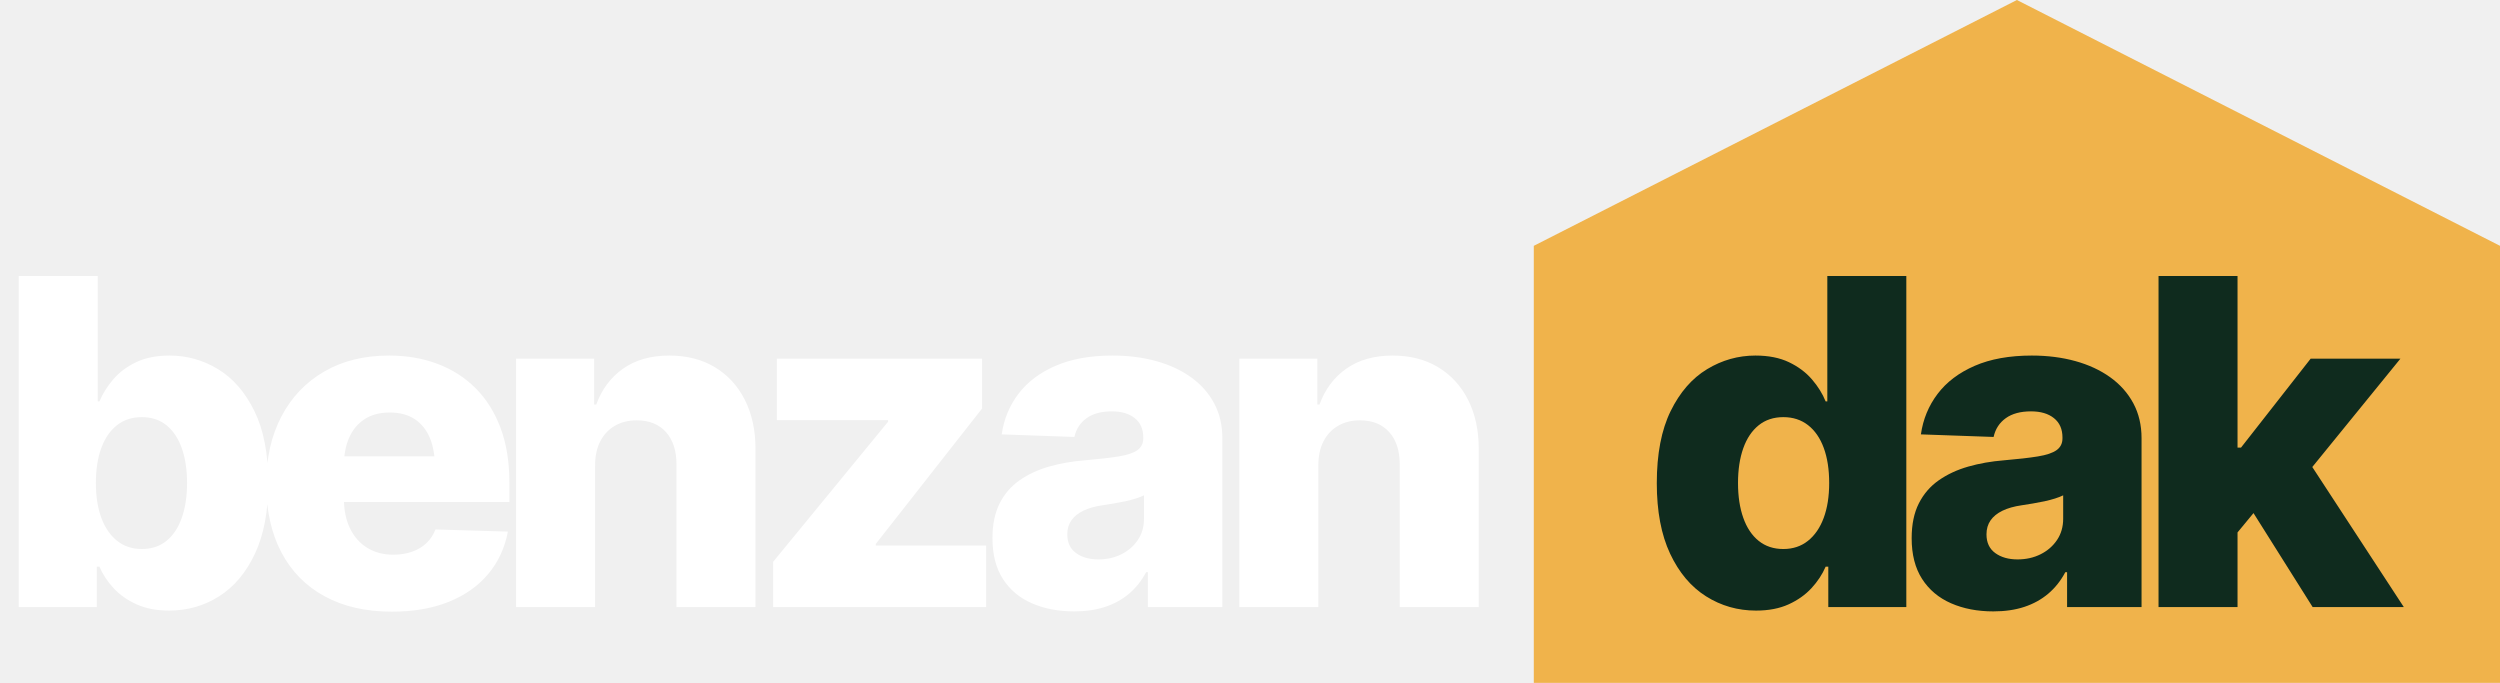
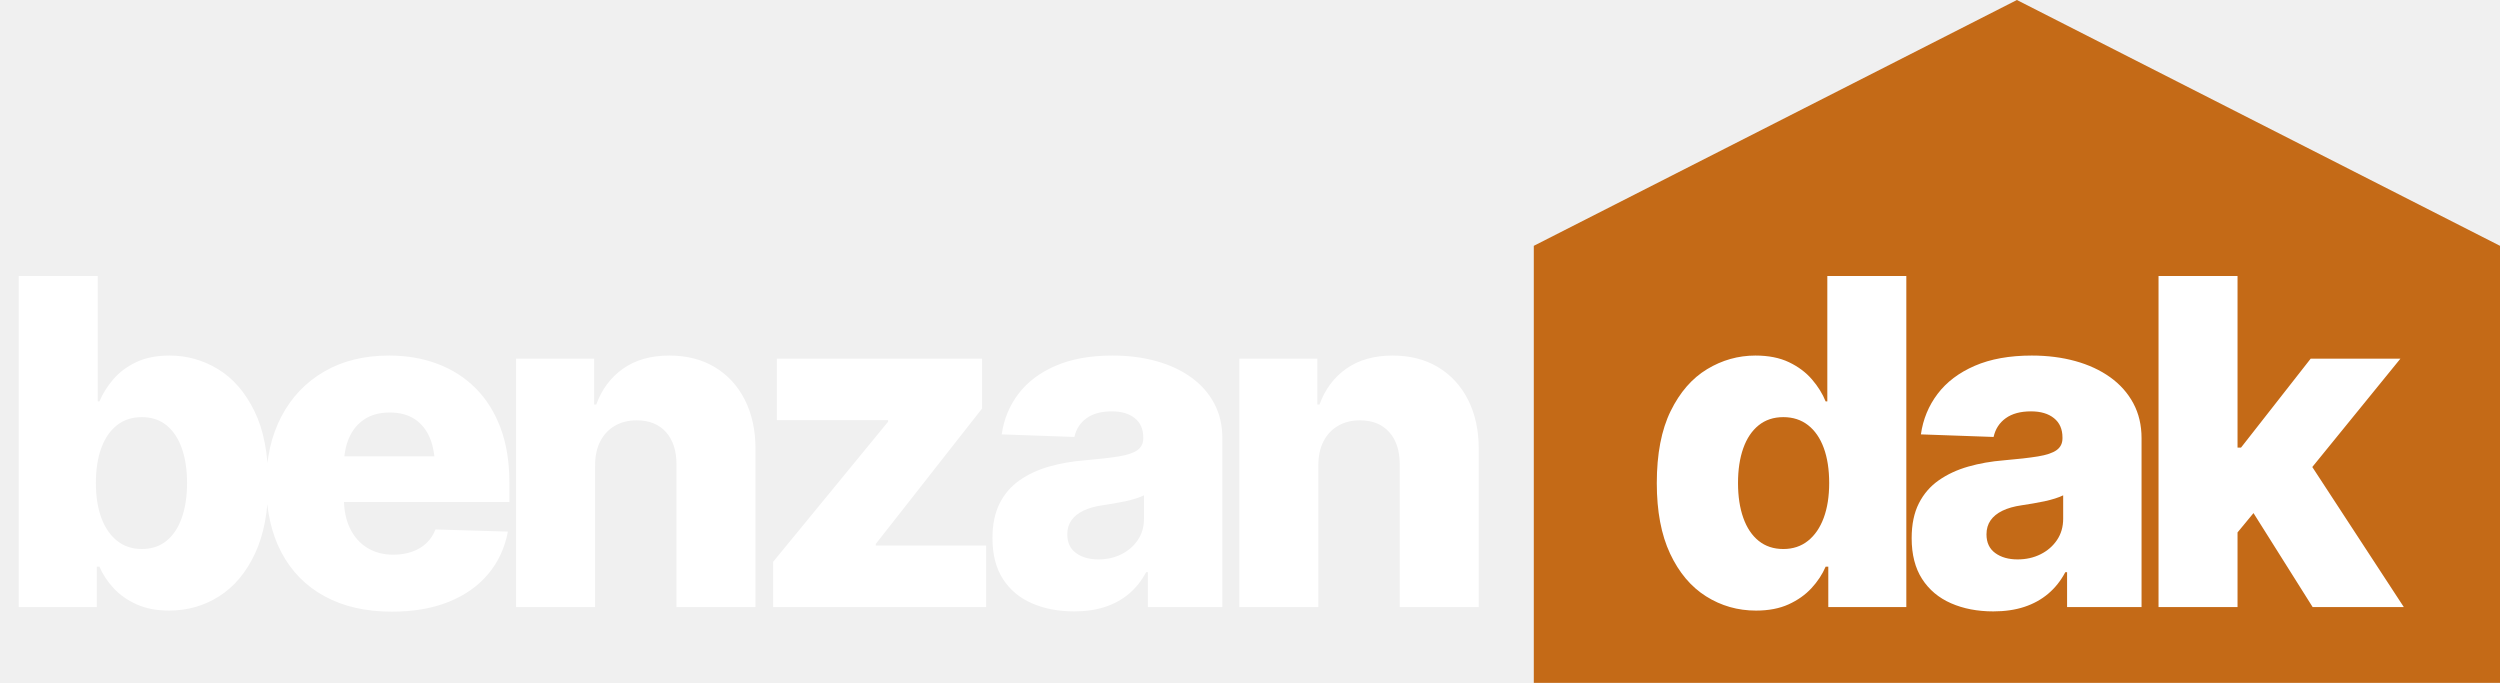
<svg xmlns="http://www.w3.org/2000/svg" viewBox="0.00 -133.42 549.47 150.08" role="img" aria-label="Benzan Dak">
  <path fill="#ffffff" d="M37.148 0.781Q33.057 0.781 30.019 -0.591Q26.982 -1.963 24.961 -4.155Q22.939 -6.348 21.855 -8.867H21.269V0.0H4.121V-72.754H21.484V-45.195H21.855Q22.9 -47.705 24.873 -50.024Q26.846 -52.344 29.912 -53.809Q32.978 -55.273 37.285 -55.273Q42.998 -55.273 47.93 -52.28Q52.861 -49.287 55.913 -43.081Q58.965 -36.875 58.965 -27.227Q58.965 -17.959 56.035 -11.724Q53.105 -5.488 48.154 -2.354Q43.203 0.781 37.148 0.781ZM31.152 -12.754Q34.385 -12.754 36.592 -14.546Q38.799 -16.338 39.956 -19.609Q41.113 -22.881 41.113 -27.246Q41.113 -31.641 39.961 -34.893Q38.809 -38.145 36.606 -39.941Q34.404 -41.738 31.152 -41.738Q27.978 -41.738 25.723 -39.976Q23.467 -38.213 22.27 -34.966Q21.074 -31.719 21.074 -27.246Q21.074 -22.852 22.275 -19.604Q23.476 -16.357 25.737 -14.556Q27.998 -12.754 31.152 -12.754Z M86.115 1.016Q77.551 1.016 71.345 -2.363Q65.139 -5.742 61.828 -12.046Q58.518 -18.35 58.518 -27.09Q58.518 -35.527 61.838 -41.865Q65.158 -48.203 71.218 -51.738Q77.277 -55.273 85.51 -55.273Q91.32 -55.273 96.164 -53.447Q101.008 -51.621 104.548 -48.076Q108.088 -44.531 110.021 -39.346Q111.955 -34.16 111.955 -27.402V-23.086H64.553V-33.125H103.703L95.588 -30.781Q95.588 -34.531 94.465 -37.197Q93.342 -39.863 91.14 -41.309Q88.937 -42.754 85.666 -42.754Q82.394 -42.754 80.153 -41.304Q77.912 -39.854 76.75 -37.246Q75.588 -34.639 75.588 -31.074V-23.867Q75.588 -20.049 76.935 -17.275Q78.283 -14.502 80.734 -13.003Q83.185 -11.504 86.428 -11.504Q88.684 -11.504 90.529 -12.143Q92.375 -12.783 93.703 -14.028Q95.031 -15.273 95.705 -17.051L111.623 -16.582Q110.627 -11.23 107.311 -7.27Q103.996 -3.311 98.635 -1.147Q93.273 1.016 86.115 1.016Z M130.795 -31.094V0.0H113.432V-54.59H130.58V-44.512H131.049Q132.875 -49.531 136.957 -52.402Q141.039 -55.273 147.123 -55.273Q152.875 -55.273 157.123 -52.715Q161.371 -50.156 163.71 -45.532Q166.049 -40.908 166.049 -34.746V0.0H148.686V-31.348Q148.686 -35.869 146.371 -38.452Q144.057 -41.035 139.926 -41.035Q137.211 -41.035 135.15 -39.844Q133.09 -38.652 131.942 -36.445Q130.795 -34.238 130.795 -31.094Z M169.928 0.0V-9.941L195.182 -40.723V-41.074H170.748V-54.59H215.846V-43.633L192.486 -13.867V-13.516H216.744V0.0Z M236.082 0.957Q230.867 0.957 226.795 -0.825Q222.723 -2.607 220.428 -6.172Q218.133 -9.736 218.133 -15.137Q218.133 -19.668 219.715 -22.788Q221.297 -25.908 224.105 -27.866Q226.912 -29.824 230.569 -30.869Q234.227 -31.914 238.387 -32.246Q243.055 -32.646 245.882 -33.105Q248.709 -33.564 249.993 -34.492Q251.277 -35.42 251.277 -37.07V-37.285Q251.277 -40.01 249.417 -41.509Q247.557 -43.008 244.363 -43.008Q240.906 -43.008 238.816 -41.509Q236.726 -40.01 236.141 -37.383L220.164 -37.949Q220.867 -42.93 223.831 -46.846Q226.795 -50.762 231.995 -53.018Q237.195 -55.273 244.539 -55.273Q249.715 -55.273 254.109 -54.058Q258.504 -52.842 261.77 -50.503Q265.037 -48.164 266.849 -44.79Q268.66 -41.416 268.66 -37.109V0.0H252.293V-7.656H251.902Q250.408 -4.844 248.152 -2.935Q245.897 -1.025 242.894 -0.034Q239.891 0.957 236.082 0.957ZM241.414 -10.469Q244.207 -10.469 246.473 -11.602Q248.738 -12.734 250.086 -14.741Q251.434 -16.748 251.434 -19.414V-24.551Q250.701 -24.189 249.642 -23.853Q248.582 -23.516 247.317 -23.242Q246.053 -22.969 244.773 -22.759Q243.494 -22.549 242.293 -22.363Q239.803 -22.002 238.084 -21.167Q236.365 -20.332 235.472 -19.043Q234.578 -17.754 234.578 -15.977Q234.578 -13.271 236.497 -11.87Q238.416 -10.469 241.414 -10.469Z M289.756 -31.094V0.0H272.393V-54.59H289.541V-44.512H290.01Q291.836 -49.531 295.918 -52.402Q300 -55.273 306.084 -55.273Q311.836 -55.273 316.084 -52.715Q320.332 -50.156 322.671 -45.532Q325.01 -40.908 325.01 -34.746V0.0H307.646V-31.348Q307.646 -35.869 305.332 -38.452Q303.018 -41.035 298.887 -41.035Q296.172 -41.035 294.111 -39.844Q292.051 -38.652 290.903 -36.445Q289.756 -34.238 289.756 -31.094Z" />
-   <path fill="#f0b34b" d="M337.11 -79.39 L443.29 -133.42 L549.47 -79.39 L549.47 16.67 L337.11 16.67 Z" />
-   <path fill="#0f2b1e" d="M385.959 0.781Q379.943 0.781 374.973 -2.354Q370.002 -5.488 367.072 -11.724Q364.143 -17.959 364.143 -27.227Q364.143 -36.875 367.194 -43.081Q370.246 -49.287 375.197 -52.28Q380.148 -55.273 385.822 -55.273Q390.139 -55.273 393.2 -53.809Q396.262 -52.344 398.254 -50.024Q400.246 -47.705 401.252 -45.195H401.623V-72.754H418.986V0.0H401.838V-8.867H401.252Q400.168 -6.348 398.147 -4.155Q396.125 -1.963 393.112 -0.591Q390.1 0.781 385.959 0.781ZM391.955 -12.754Q395.119 -12.754 397.375 -14.556Q399.631 -16.357 400.832 -19.604Q402.033 -22.852 402.033 -27.246Q402.033 -31.719 400.842 -34.966Q399.65 -38.213 397.39 -39.976Q395.129 -41.738 391.955 -41.738Q388.752 -41.738 386.525 -39.941Q384.299 -38.145 383.146 -34.893Q381.994 -31.641 381.994 -27.246Q381.994 -22.881 383.151 -19.609Q384.308 -16.338 386.535 -14.546Q388.762 -12.754 391.955 -12.754Z M438.109 0.957Q432.895 0.957 428.822 -0.825Q424.75 -2.607 422.455 -6.172Q420.16 -9.736 420.16 -15.137Q420.16 -19.668 421.742 -22.788Q423.324 -25.908 426.132 -27.866Q428.939 -29.824 432.597 -30.869Q436.254 -31.914 440.414 -32.246Q445.082 -32.646 447.909 -33.105Q450.736 -33.564 452.021 -34.492Q453.305 -35.42 453.305 -37.07V-37.285Q453.305 -40.01 451.444 -41.509Q449.584 -43.008 446.391 -43.008Q442.934 -43.008 440.844 -41.509Q438.754 -40.01 438.168 -37.383L422.191 -37.949Q422.895 -42.93 425.858 -46.846Q428.822 -50.762 434.022 -53.018Q439.223 -55.273 446.566 -55.273Q451.742 -55.273 456.137 -54.058Q460.531 -52.842 463.798 -50.503Q467.064 -48.164 468.876 -44.79Q470.687 -41.416 470.687 -37.109V0.0H454.32V-7.656H453.93Q452.436 -4.844 450.18 -2.935Q447.924 -1.025 444.921 -0.034Q441.918 0.957 438.109 0.957ZM443.441 -10.469Q446.234 -10.469 448.5 -11.602Q450.766 -12.734 452.113 -14.741Q453.461 -16.748 453.461 -19.414V-24.551Q452.729 -24.189 451.669 -23.853Q450.609 -23.516 449.345 -23.242Q448.08 -22.969 446.801 -22.759Q445.521 -22.549 444.32 -22.363Q441.83 -22.002 440.111 -21.167Q438.392 -20.332 437.499 -19.043Q436.605 -17.754 436.605 -15.977Q436.605 -13.271 438.524 -11.87Q440.443 -10.469 443.441 -10.469Z M490.045 -14.297 490.162 -35.039H492.545L507.857 -54.59H527.584L504.771 -26.543H500.162ZM474.42 0.0V-72.754H491.783V0.0ZM508.287 0.0 494.029 -22.656 505.455 -35 528.326 0.0Z" />
+   <path fill="#c46a17" d="M337.11 -79.39 L443.29 -133.42 L549.47 -79.39 L549.47 16.67 L337.11 16.67 Z" />
+   <path fill="#ffffff" d="M385.959 0.781Q379.943 0.781 374.973 -2.354Q370.002 -5.488 367.072 -11.724Q364.143 -17.959 364.143 -27.227Q364.143 -36.875 367.194 -43.081Q370.246 -49.287 375.197 -52.28Q380.148 -55.273 385.822 -55.273Q390.139 -55.273 393.2 -53.809Q396.262 -52.344 398.254 -50.024Q400.246 -47.705 401.252 -45.195H401.623V-72.754H418.986V0.0H401.838V-8.867H401.252Q400.168 -6.348 398.147 -4.155Q396.125 -1.963 393.112 -0.591Q390.1 0.781 385.959 0.781ZM391.955 -12.754Q395.119 -12.754 397.375 -14.556Q399.631 -16.357 400.832 -19.604Q402.033 -22.852 402.033 -27.246Q402.033 -31.719 400.842 -34.966Q399.65 -38.213 397.39 -39.976Q395.129 -41.738 391.955 -41.738Q388.752 -41.738 386.525 -39.941Q384.299 -38.145 383.146 -34.893Q381.994 -31.641 381.994 -27.246Q381.994 -22.881 383.151 -19.609Q384.308 -16.338 386.535 -14.546Q388.762 -12.754 391.955 -12.754Z M438.109 0.957Q432.895 0.957 428.822 -0.825Q424.75 -2.607 422.455 -6.172Q420.16 -9.736 420.16 -15.137Q420.16 -19.668 421.742 -22.788Q423.324 -25.908 426.132 -27.866Q428.939 -29.824 432.597 -30.869Q436.254 -31.914 440.414 -32.246Q445.082 -32.646 447.909 -33.105Q450.736 -33.564 452.021 -34.492Q453.305 -35.42 453.305 -37.07V-37.285Q453.305 -40.01 451.444 -41.509Q449.584 -43.008 446.391 -43.008Q442.934 -43.008 440.844 -41.509Q438.754 -40.01 438.168 -37.383L422.191 -37.949Q422.895 -42.93 425.858 -46.846Q428.822 -50.762 434.022 -53.018Q439.223 -55.273 446.566 -55.273Q451.742 -55.273 456.137 -54.058Q460.531 -52.842 463.798 -50.503Q467.064 -48.164 468.876 -44.79Q470.687 -41.416 470.687 -37.109V0.0H454.32V-7.656H453.93Q452.436 -4.844 450.18 -2.935Q447.924 -1.025 444.921 -0.034Q441.918 0.957 438.109 0.957ZM443.441 -10.469Q446.234 -10.469 448.5 -11.602Q450.766 -12.734 452.113 -14.741Q453.461 -16.748 453.461 -19.414V-24.551Q452.729 -24.189 451.669 -23.853Q450.609 -23.516 449.345 -23.242Q448.08 -22.969 446.801 -22.759Q445.521 -22.549 444.32 -22.363Q441.83 -22.002 440.111 -21.167Q438.392 -20.332 437.499 -19.043Q436.605 -17.754 436.605 -15.977Q436.605 -13.271 438.524 -11.87Q440.443 -10.469 443.441 -10.469Z M490.045 -14.297 490.162 -35.039H492.545L507.857 -54.59H527.584L504.771 -26.543H500.162ZM474.42 0.0V-72.754H491.783V0.0ZM508.287 0.0 494.029 -22.656 505.455 -35 528.326 0.0Z" />
</svg>
